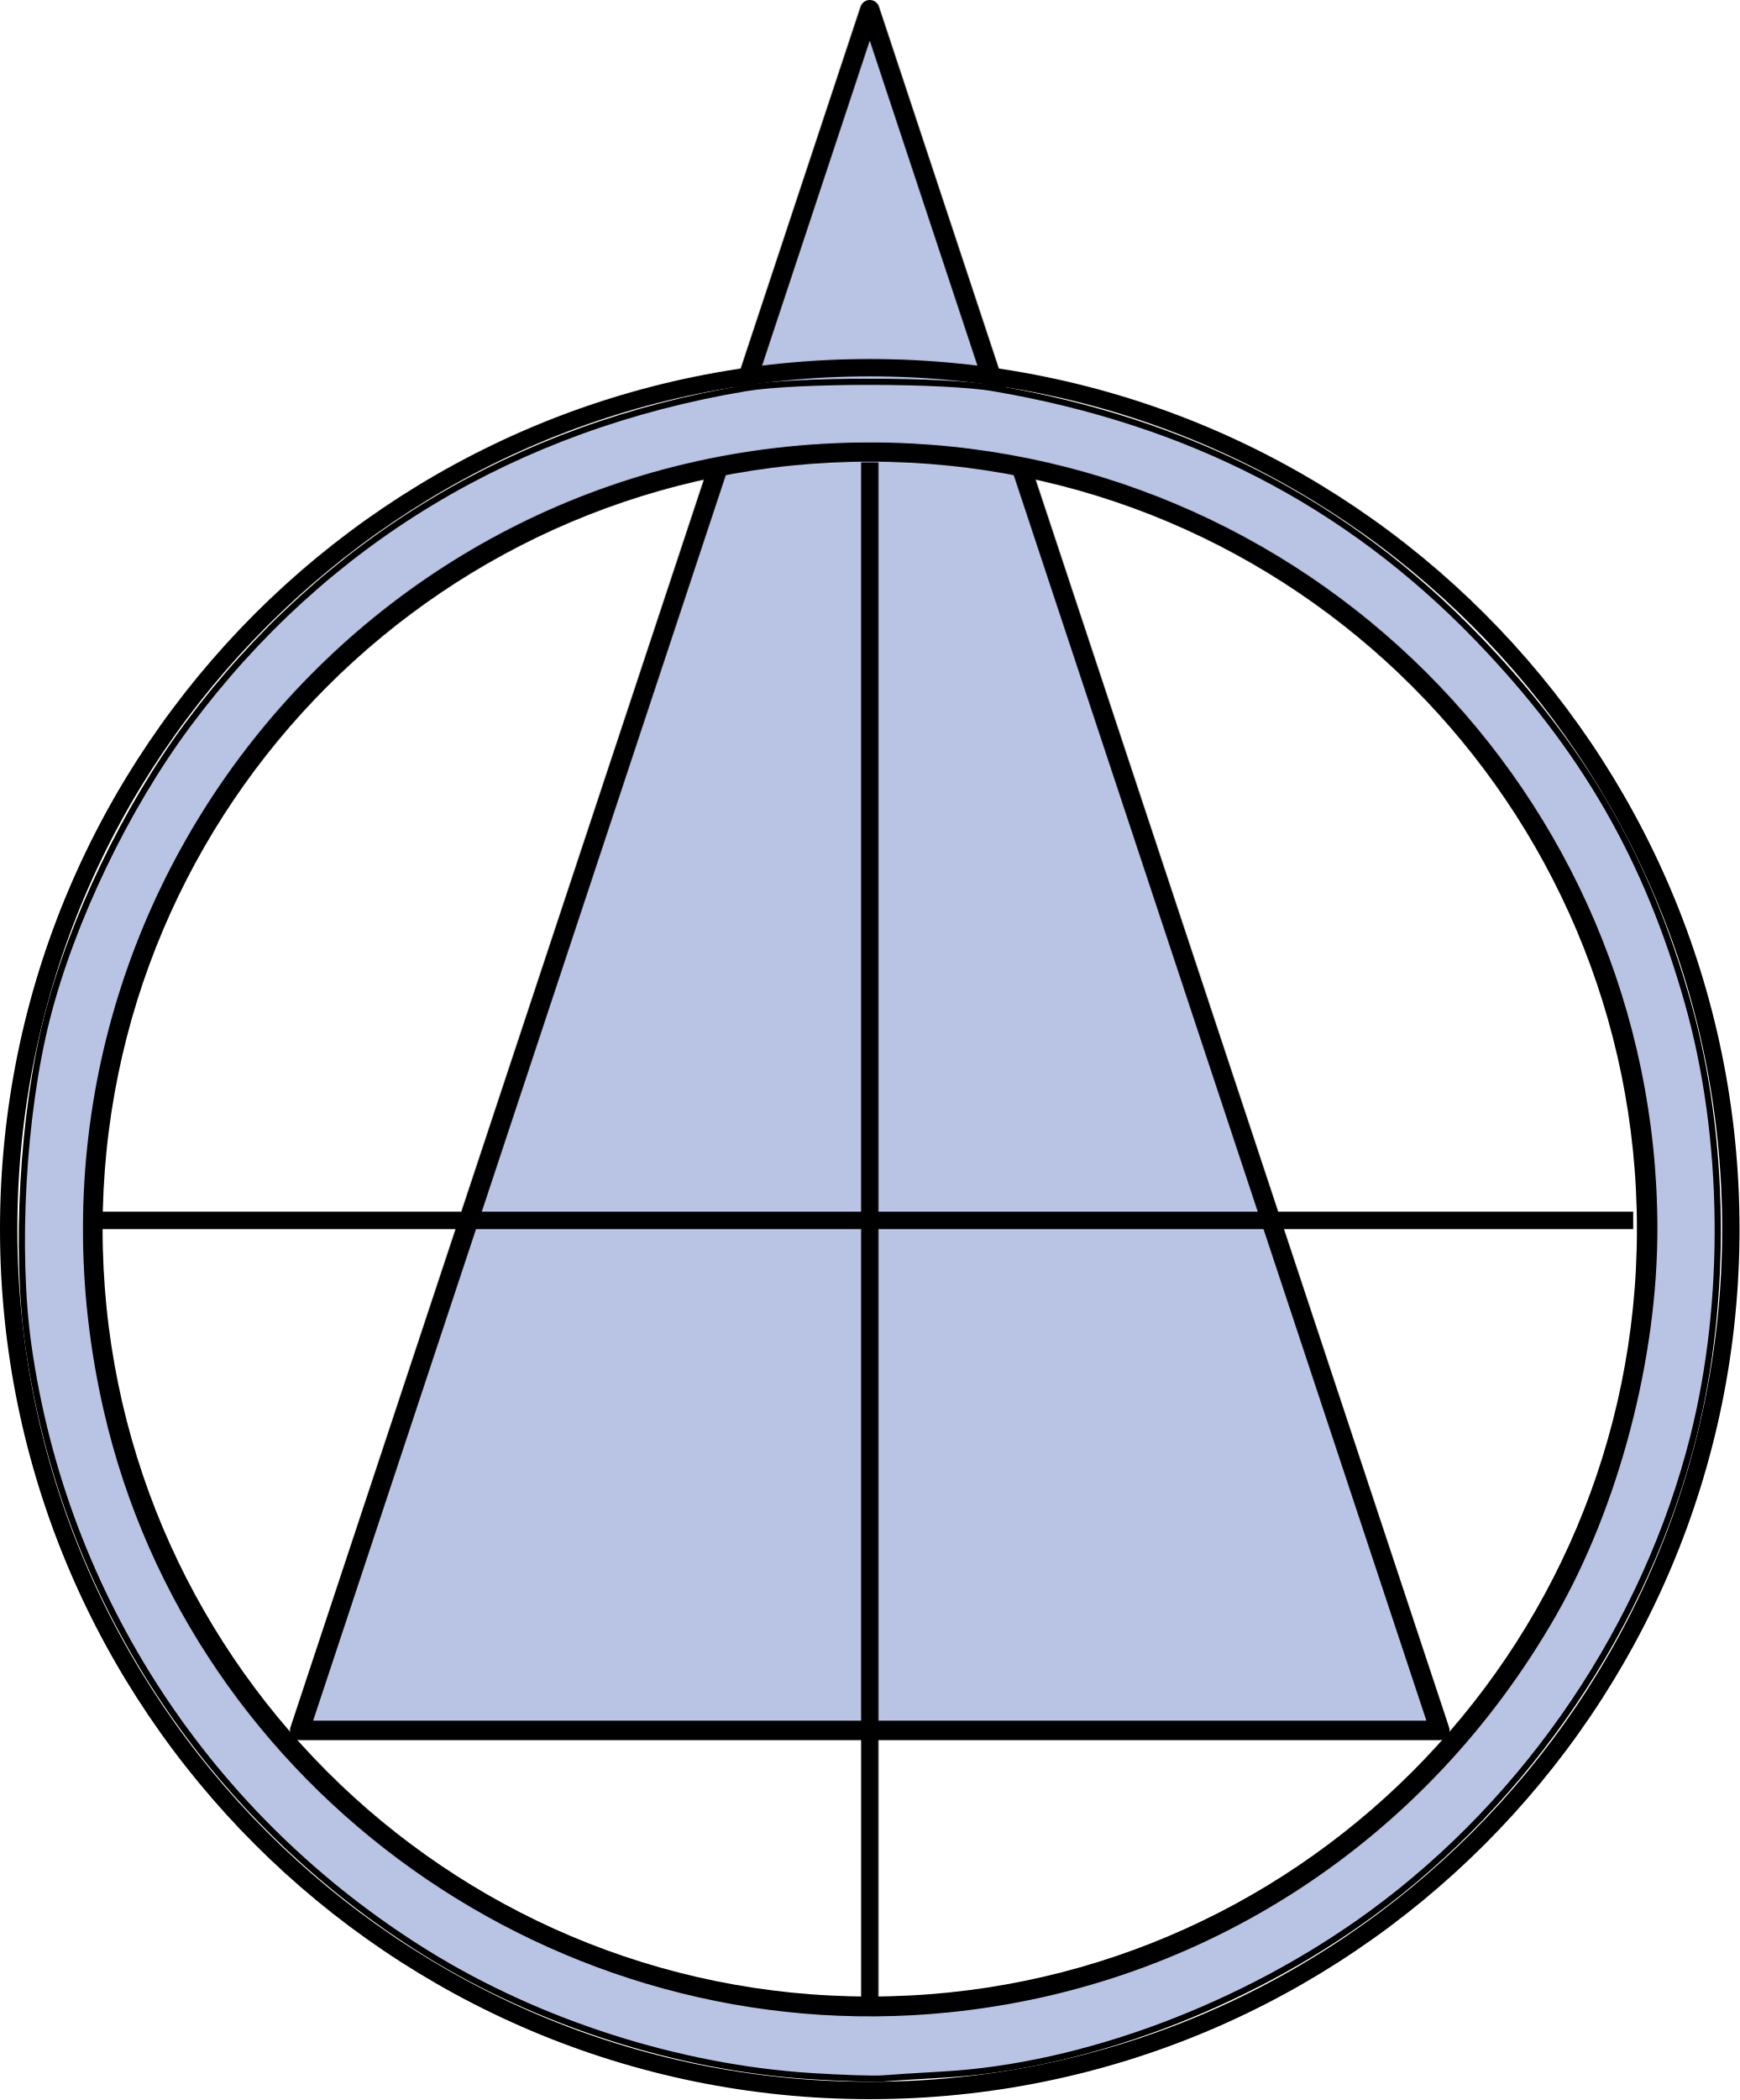
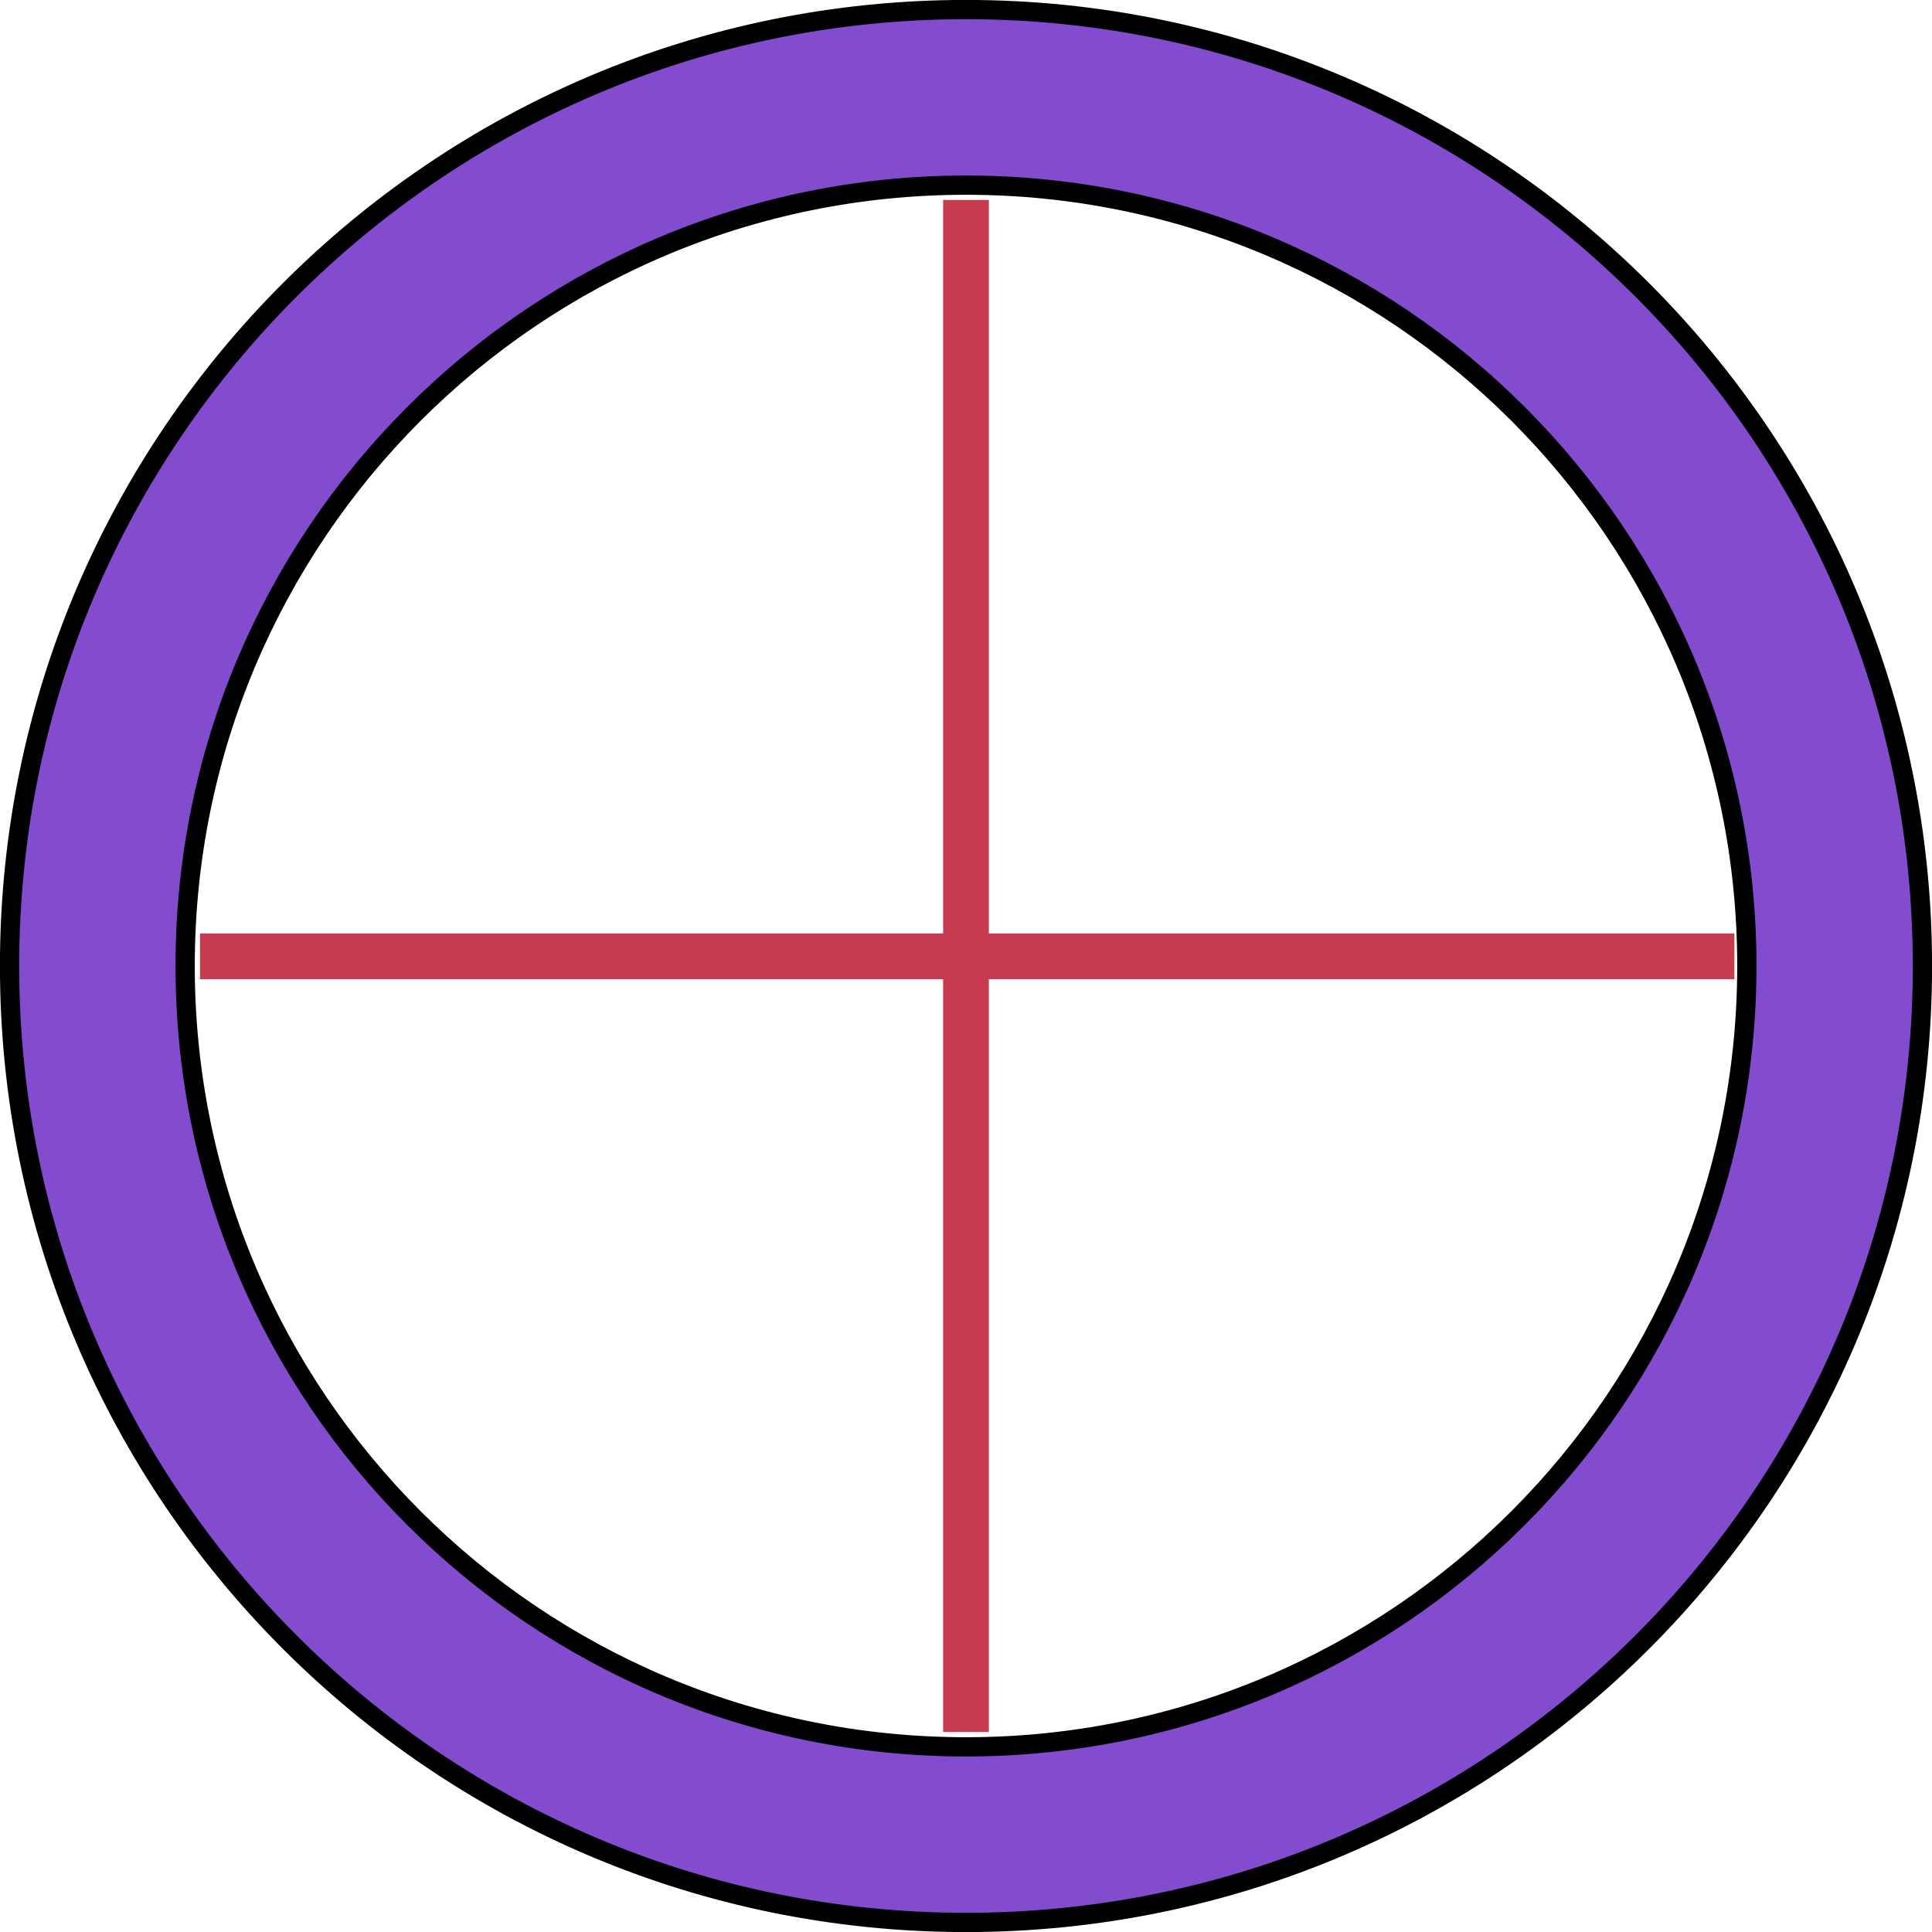
- <svg xmlns="http://www.w3.org/2000/svg" width="120" height="144.757" id="svg2" version="1.0">
+ <svg xmlns="http://www.w3.org/2000/svg" width="120" height="120" id="svg2" version="1.0">
  <defs id="defs4">
    </defs>
-   <g id="layer1" transform="translate(-400,-87.60504)">
-     <path style="opacity:1;fill:#b9c3e3;fill-opacity:1;fill-rule:nonzero;stroke:#000000;stroke-width:1.342;stroke-linecap:butt;stroke-linejoin:round;stroke-miterlimit:4;stroke-dasharray:none;stroke-opacity:1" d="M 460,88.276 L 420.671,206.934 L 499.329,206.934 L 460,88.276 z" id="path3676" />
-     <g id="g3678" transform="matrix(0.9966943,0,0,0.9966944,22.53962,-33.81853)">
-       <g id="g3670">
-         <path style="opacity:1;fill:none;fill-opacity:0.208;fill-rule:nonzero;stroke:#000000;stroke-width:1.2;stroke-linecap:butt;stroke-linejoin:round;stroke-miterlimit:4;stroke-dasharray:none;stroke-opacity:1" id="path2383" d="M 437.396,212.925 A 59.599,59.599 0 1 1 318.198,212.925 A 59.599,59.599 0 1 1 437.396,212.925 z" transform="translate(61.11422,-6.060914)" />
-         <path style="opacity:1;fill:none;fill-opacity:0.208;fill-rule:nonzero;stroke:#000000;stroke-width:1.2;stroke-linecap:butt;stroke-linejoin:round;marker-mid:none;stroke-miterlimit:4;stroke-dasharray:none;stroke-opacity:1" id="path3155" d="M 437.396,212.925 A 59.599,59.599 0 1 1 318.198,212.925 A 59.599,59.599 0 1 1 437.396,212.925 z" transform="matrix(0.9,0,0,0.9,98.89393,15.23163)" />
-       </g>
-       <path id="path3674" d="M 434.826,265.469 C 425.664,264.879 416.013,261.792 408.228,256.964 C 393.176,247.628 383.152,232.348 380.683,214.973 C 379.746,208.38 380.28,198.892 381.96,192.283 C 383.676,185.535 387.448,177.686 391.741,171.929 C 401.173,159.283 414.368,151.337 430.362,148.672 C 433.847,148.091 444.082,148.099 447.504,148.684 C 461.004,150.995 471.932,156.63 480.919,165.915 C 488.292,173.533 492.718,181.199 495.55,191.262 C 498.155,200.517 498.291,211.772 495.912,221.234 C 492.643,234.236 484.502,246.294 473.632,254.234 C 464.864,260.638 453.704,264.823 443.943,265.367 C 442.268,265.46 440.415,265.578 439.826,265.63 C 439.237,265.681 436.987,265.609 434.826,265.469 L 434.826,265.469 z M 444.342,260.849 C 461.934,259.072 477.298,249.048 486.196,233.544 C 490.561,225.938 493.231,215.748 493.212,206.768 C 493.147,176.861 468.865,152.651 438.933,152.651 C 403.837,152.651 378.188,185.083 386.114,219.437 C 392.16,245.643 417.371,263.574 444.342,260.849 L 444.342,260.849 z" style="opacity:1;fill:#b9c3e3;fill-opacity:1;fill-rule:nonzero;stroke:#000000;stroke-width:0.429;stroke-linecap:butt;stroke-linejoin:round;stroke-miterlimit:4;stroke-dasharray:none;stroke-opacity:1" />
-     </g>
-     <path style="opacity:1;fill:#b9c3e3;fill-opacity:1;fill-rule:nonzero;stroke:#000000;stroke-width:1.2;stroke-linecap:butt;stroke-linejoin:round;stroke-miterlimit:4;stroke-dasharray:none;stroke-opacity:1" d="M 460,119.486 L 460,225.552" id="path3684" />
-     <path style="opacity:1;fill:#b9c3e3;fill-opacity:1;fill-rule:nonzero;stroke:#000000;stroke-width:1.2;stroke-linecap:butt;stroke-linejoin:round;stroke-miterlimit:4;stroke-dasharray:none;stroke-opacity:1" d="M 406.6,171.762 L 512.666,171.762" id="path3686" />
+   <g id="layer1" transform="translate(-400,-112.3622)">
+     <path style="fill:#7a3eca;fill-opacity:0.929;fill-rule:nonzero;stroke:#000000;stroke-width:1.196;stroke-linecap:butt;stroke-linejoin:round;stroke-miterlimit:4;stroke-dasharray:none;stroke-opacity:1" d="M 60 0.594 C 27.21 0.594 0.594 27.21 0.594 60 C 0.594 92.79 27.21 119.406 60 119.406 C 92.79 119.406 119.406 92.79 119.406 60 C 119.406 27.21 92.79 0.594 60 0.594 z M 60 11.5 C 86.778 11.5 108.5 33.222 108.5 60 C 108.5 86.778 86.778 108.5 60 108.5 C 33.222 108.5 11.5 86.778 11.5 60 C 11.5 33.222 33.222 11.5 60 11.5 z " transform="translate(400,112.3622)" id="path2383" />
+     <path style="opacity:1;fill:#b9c3e3;fill-opacity:1;fill-rule:nonzero;stroke:#c73b50;stroke-width:2.842;stroke-linecap:butt;stroke-linejoin:round;stroke-miterlimit:4;stroke-dasharray:none;stroke-opacity:1" d="M 460,124.78 L 460,219.941" id="path3684" />
+     <path style="opacity:1;fill:#ff0000;fill-opacity:1;fill-rule:nonzero;stroke:#c73b50;stroke-width:2.844;stroke-linecap:butt;stroke-linejoin:round;stroke-miterlimit:4;stroke-dasharray:none;stroke-opacity:1" d="M 412.422,171.762 L 507.726,171.762" id="path3686" />
  </g>
</svg>
